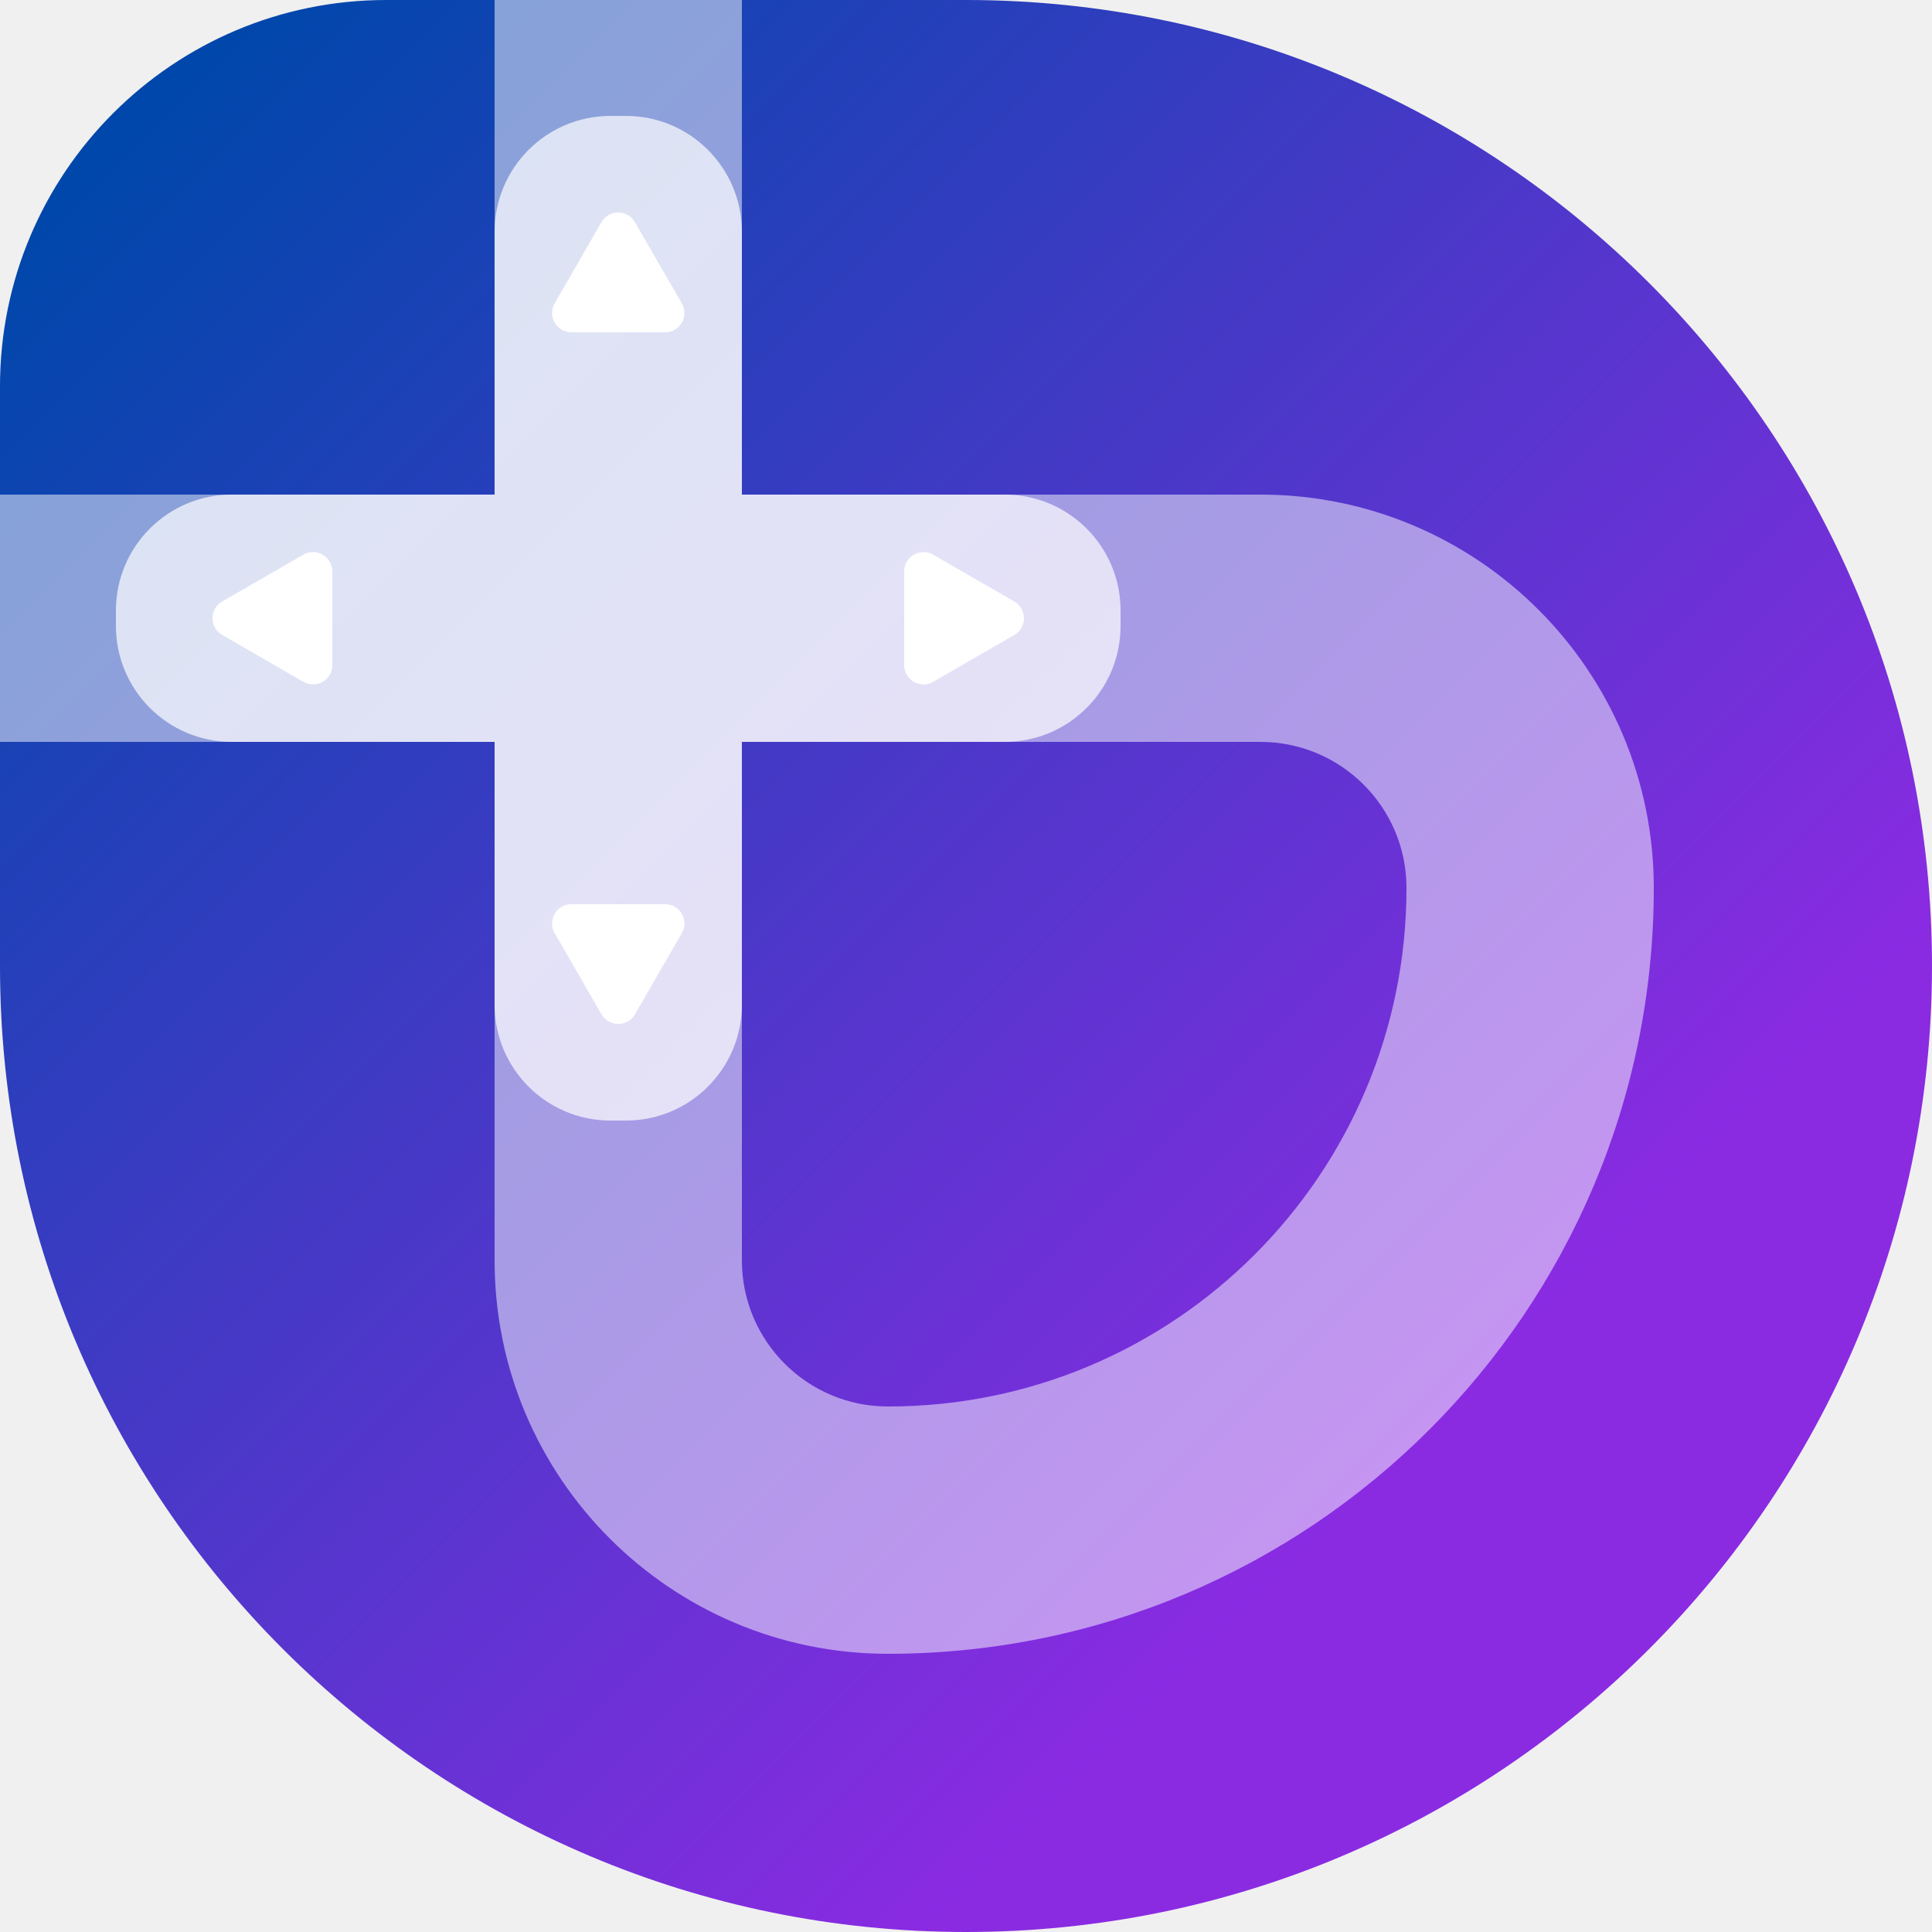
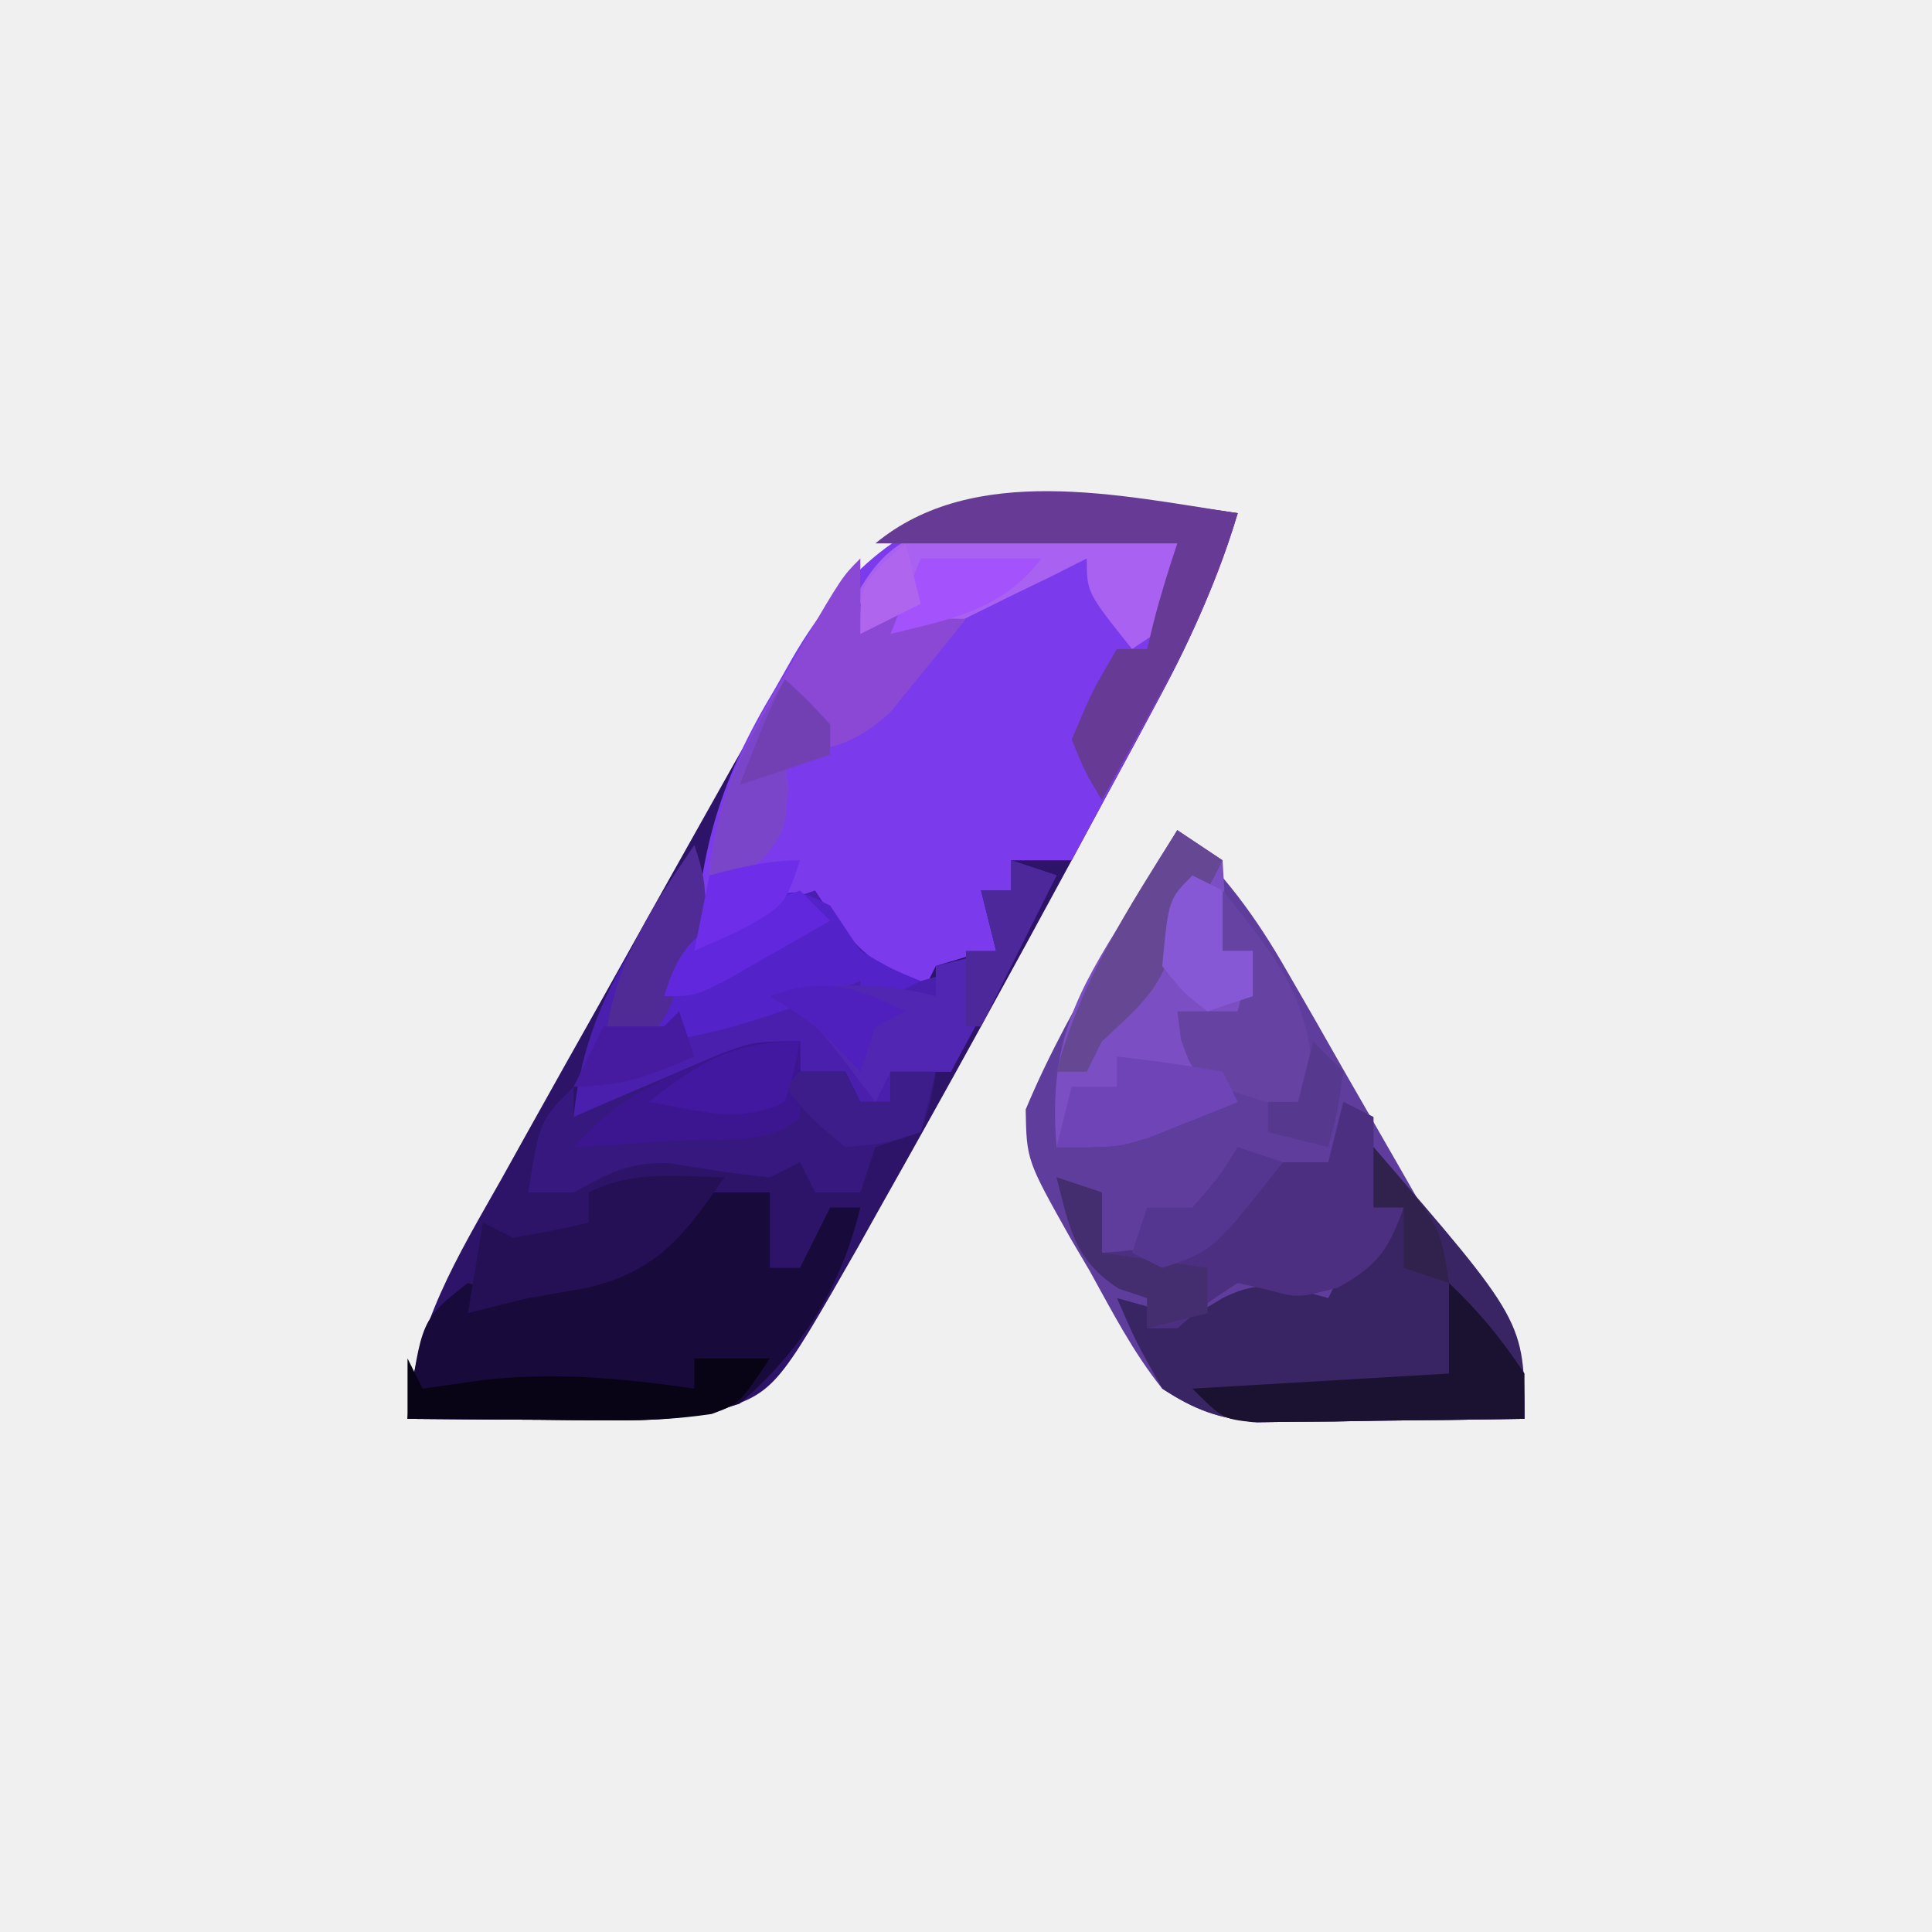
- <svg xmlns="http://www.w3.org/2000/svg" width="500" height="500" viewBox="0 0 500 500" fill="none" version="1.1" id="svg8">
-   <path d="M 0,100 C 0,44.772 44.772,0 100,0 h 150 c 138.071,0 250,111.929 250,250 v 0 c 0,138.071 -111.929,250 -250,250 v 0 C 111.929,500 0,388.071 0,250 Z" fill="url(#paint0_linear_1016_105)" id="path1" style="fill:url(#paint0_linear_1016_105)" />
-   <path fill-rule="evenodd" clip-rule="evenodd" d="m 128,0 h 64 V 128 H 326.185 C 382.416,128 428,173.584 428,229.815 428,339.269 339.27,428 229.815,428 173.584,428 128,382.416 128,326.185 V 192 H 0 v -64 h 128 z m 64,192 V 326.185 C 192,347.07 208.93,364 229.815,364 303.923,364 364,303.923 364,229.815 364,208.93 347.07,192 326.185,192 Z" fill="#ffffff" fill-opacity="0.5" id="path2" />
-   <path d="M 192,60 C 192,43.431 178.569,30 162,30 h -4 c -16.569,0 -30,13.431 -30,30 v 68 H 60 c -16.569,0 -30,13.431 -30,30 v 4 c 0,16.569 13.431,30 30,30 h 68 v 68 c 0,16.569 13.431,30 30,30 h 4 c 16.569,0 30,-13.431 30,-30 v -68 h 68 c 16.569,0 30,-13.431 30,-30 v -4 c 0,-16.569 -13.431,-30 -30,-30 h -68 z" fill="#ffffff" fill-opacity="0.7" id="path3" />
-   <path d="m 262.5,155.67 c 3.333,1.924 3.333,6.736 0,8.66 l -21,12.124 c -3.333,1.925 -7.5,-0.481 -7.5,-4.33 v -24.248 c 0,-3.849 4.167,-6.255 7.5,-4.33 z" fill="#ffffff" id="path4" />
-   <path d="m 164.33,262.5 c -1.924,3.333 -6.736,3.333 -8.66,0 l -12.124,-21 c -1.925,-3.333 0.481,-7.5 4.33,-7.5 h 24.248 c 3.849,0 6.255,4.167 4.33,7.5 z" fill="#ffffff" id="path5" />
-   <path d="m 155.67,57.5 c 1.924,-3.333 6.736,-3.333 8.66,0 l 12.124,21 c 1.925,3.333 -0.481,7.5 -4.33,7.5 h -24.248 c -3.849,0 -6.255,-4.167 -4.33,-7.5 z" fill="#ffffff" id="path6" />
-   <path d="m 57.5,164.33 c -3.333,-1.924 -3.333,-6.736 0,-8.66 l 21,-12.124 c 3.333,-1.925 7.5,0.481 7.5,4.33 v 24.248 c 0,3.849 -4.167,6.255 -7.5,4.33 z" fill="#ffffff" id="path7" />
-   <defs id="defs8">
-     <linearGradient id="paint0_linear_1016_105" x1="50" y1="50" x2="550" y2="550" gradientUnits="userSpaceOnUse" gradientTransform="translate(-50,-50)">
-       <stop offset="0.068" stop-color="#0047AB" id="stop7" />
-       <stop offset="0.741" stop-color="#8A2BE2" id="stop8" />
-     </linearGradient>
-   </defs>
+ <svg xmlns="http://www.w3.org/2000/svg" version="1.1" width="128" height="128">
+   <path d="M0 0 C-1.312 4.26 -2.946 8.049 -5.055 11.973 C-5.664 13.11 -6.273 14.248 -6.901 15.42 C-7.559 16.634 -8.217 17.849 -8.875 19.062 C-9.549 20.312 -10.223 21.561 -10.898 22.811 C-15.098 30.575 -19.348 38.313 -23.688 46 C-24.408 47.288 -24.408 47.288 -25.142 48.602 C-30.655 58.255 -30.655 58.255 -34.849 59.588 C-37.068 60.013 -39.071 60.114 -41.328 60.098 C-42.127 60.094 -42.927 60.091 -43.75 60.088 C-44.575 60.08 -45.4 60.071 -46.25 60.062 C-47.09 60.058 -47.931 60.053 -48.797 60.049 C-50.865 60.037 -52.932 60.019 -55 60 C-54.557 53.87 -51.706 49.299 -48.75 44.062 C-48.221 43.111 -47.693 42.16 -47.148 41.18 C-45.442 38.115 -43.721 35.057 -42 32 C-40.817 29.884 -39.635 27.768 -38.453 25.652 C-37.303 23.601 -36.152 21.55 -35 19.5 C-34.461 18.54 -33.922 17.579 -33.366 16.59 C-24.337 0.63 -18.63 -2.812 0 0 Z " fill="#2D1468" transform="translate(82,34)" />
+   <path d="M0 0 C3.089 2.865 5.189 5.707 7.277 9.359 C7.874 10.393 8.47 11.427 9.084 12.492 C9.696 13.567 10.307 14.642 10.938 15.75 C12.154 17.87 13.371 19.99 14.59 22.109 C15.167 23.118 15.745 24.127 16.339 25.166 C17.814 27.682 19.353 30.133 20.941 32.578 C23 36 23 36 23 39 C19.75 39.058 16.5 39.094 13.25 39.125 C12.33 39.142 11.409 39.159 10.461 39.176 C9.571 39.182 8.682 39.189 7.766 39.195 C6.54 39.211 6.54 39.211 5.29 39.227 C2.695 38.97 1.181 38.422 -1 37 C-2.928 34.596 -4.323 31.881 -5.812 29.188 C-6.232 28.475 -6.652 27.763 -7.084 27.029 C-9.984 21.865 -9.984 21.865 -10.047 18.508 C-8.468 14.726 -6.501 11.223 -4.438 7.688 C-4.013 6.947 -3.588 6.206 -3.15 5.443 C-2.106 3.625 -1.054 1.812 0 0 Z " fill="#5F3D9C" transform="translate(78,55)" />
+   <path d="M0 0 C-1.557 5.354 -3.982 10.002 -6.625 14.875 C-7.045 15.659 -7.465 16.442 -7.898 17.25 C-8.928 19.169 -9.963 21.085 -11 23 C-12.32 23 -13.64 23 -15 23 C-15 23.66 -15 24.32 -15 25 C-15.66 25 -16.32 25 -17 25 C-16.67 26.32 -16.34 27.64 -16 29 C-16.639 29.124 -17.279 29.247 -17.938 29.375 C-18.618 29.581 -19.299 29.788 -20 30 C-20.33 30.66 -20.66 31.32 -21 32 C-26.662 30.523 -26.662 30.523 -28.375 27.875 C-28.581 27.256 -28.788 26.637 -29 26 C-32.545 27.398 -32.545 27.398 -36 29 C-35.602 22.123 -34.22 17.56 -30.688 11.688 C-30.296 10.998 -29.905 10.309 -29.502 9.6 C-22.304 -2.779 -13.156 -1.986 0 0 Z " fill="#7B3AEC" transform="translate(82,34)" />
+   <path d="M0 0 C1.32 0 2.64 0 4 0 C4 1.65 4 3.3 4 5 C4.66 5 5.32 5 6 5 C6.66 3.68 7.32 2.36 8 1 C8.66 1 9.32 1 10 1 C8.692 6.362 6.152 10.394 2 14 C-0.827 14.899 -3.373 15.119 -6.328 15.098 C-7.127 15.094 -7.927 15.091 -8.75 15.088 C-9.575 15.08 -10.4 15.071 -11.25 15.062 C-12.09 15.058 -12.931 15.053 -13.797 15.049 C-15.865 15.037 -17.932 15.019 -20 15 C-19.08 8.411 -19.08 8.411 -16 6 C-15.01 6.33 -14.02 6.66 -13 7 C-12.01 6.34 -11.02 5.68 -10 5 C-8.845 4.691 -7.69 4.381 -6.5 4.062 C-3.071 3.022 -2.322 2.432 0 0 Z " fill="#180A3B" transform="translate(47,79)" />
+   <path d="M0 0 C0.144 0.639 0.289 1.279 0.438 1.938 C0.81 3.975 0.81 3.975 2 5 C3.98 4.34 5.96 3.68 8 3 C8.412 3.619 8.825 4.237 9.25 4.875 C11.123 7.149 12.18 8.17 15 9 C17.719 8.213 17.719 8.213 20 7 C19.67 5.68 19.34 4.36 19 3 C19.66 3 20.32 3 21 3 C21 2.34 21 1.68 21 1 C21.99 1.33 22.98 1.66 24 2 C21.69 6.29 19.38 10.58 17 15 C15.68 15 14.36 15 13 15 C13.33 15.99 13.66 16.98 14 18 C12.68 17.67 11.36 17.34 10 17 C10 16.34 10 15.68 10 15 C9.01 15 8.02 15 7 15 C7 14.34 7 13.68 7 13 C6.169 13.361 5.337 13.722 4.48 14.094 C3.394 14.558 2.307 15.022 1.188 15.5 C0.109 15.964 -0.97 16.428 -2.082 16.906 C-5 18 -5 18 -8 18 C-7.477 13.097 -5.999 9.816 -3.438 5.625 C-2.797 4.565 -2.156 3.506 -1.496 2.414 C-1.002 1.617 -0.509 0.821 0 0 Z " fill="#4A1FAD" transform="translate(46,56)" />
+   <path d="M0 0 C10 11.538 10 11.538 10 18 C6.75 18.058 3.5 18.094 0.25 18.125 C-0.67 18.142 -1.591 18.159 -2.539 18.176 C-3.873 18.185 -3.873 18.185 -5.234 18.195 C-6.46 18.211 -6.46 18.211 -7.71 18.227 C-10.29 17.971 -11.833 17.415 -14 16 C-15.75 12.875 -15.75 12.875 -17 10 C-16.258 10.206 -15.515 10.412 -14.75 10.625 C-12.044 11.257 -12.044 11.257 -10 10 C-7.339 8.67 -5.799 9.223 -3 10 C-2.67 9.34 -2.34 8.68 -2 8 C-0.687 6.647 0.645 5.311 2 4 C1.34 4 0.68 4 0 4 C0 2.68 0 1.36 0 0 Z " fill="#3A2564" transform="translate(91,76)" />
+   <path d="M0 0 C0.99 0.66 1.98 1.32 3 2 C3.188 5.125 3.188 5.125 3 8 C3.66 8 4.32 8 5 8 C4.67 9.98 4.34 11.96 4 14 C3.01 13.67 2.02 13.34 1 13 C0.774 15.124 0.774 15.124 2.5 16.625 C2.995 17.079 3.49 17.532 4 18 C2.753 18.508 1.503 19.006 0.25 19.5 C-0.446 19.778 -1.142 20.057 -1.859 20.344 C-4 21 -4 21 -8 21 C-8.504 14.875 -7.14 11.575 -4 6.562 C-3.618 5.926 -3.237 5.29 -2.844 4.635 C-1.909 3.082 -0.957 1.54 0 0 Z " fill="#7C4EC3" transform="translate(78,55)" />
+   <path d="M0 0 C0 0.66 0 1.32 0 2 C0.99 2 1.98 2 3 2 C3.33 2.66 3.66 3.32 4 4 C4.66 4 5.32 4 6 4 C6 3.34 6 2.68 6 2 C6.99 2 7.98 2 9 2 C8.688 3.938 8.688 3.938 8 6 C7.01 6.33 6.02 6.66 5 7 C4.67 7.99 4.34 8.98 4 10 C3.01 10 2.02 10 1 10 C0.67 9.34 0.34 8.68 0 8 C-0.99 8.495 -0.99 8.495 -2 9 C-4.258 8.786 -6.472 8.422 -8.711 8.059 C-11.395 7.99 -12.672 8.74 -15 10 C-15.99 10 -16.98 10 -18 10 C-17.25 5.25 -17.25 5.25 -15 3 C-15 3.66 -15 4.32 -15 5 C-14.169 4.639 -13.337 4.278 -12.48 3.906 C-11.394 3.442 -10.307 2.978 -9.188 2.5 C-8.109 2.036 -7.03 1.572 -5.918 1.094 C-3 0 -3 0 0 0 Z " fill="#37187E" transform="translate(53,69)" />
+   <path d="M0 0 C0.66 0.33 1.32 0.66 2 1 C2 2.98 2 4.96 2 7 C2.66 7 3.32 7 4 7 C2.965 9.822 2.301 10.834 -0.375 12.312 C-3 13 -3 13 -5.062 12.438 C-5.702 12.293 -6.341 12.149 -7 12 C-9.133 13.392 -9.133 13.392 -11 15 C-11.66 15 -12.32 15 -13 15 C-13 14.34 -13 13.68 -13 13 C-13.619 12.794 -14.238 12.588 -14.875 12.375 C-17.847 10.452 -18.13 8.334 -19 5 C-18.01 5.33 -17.02 5.66 -16 6 C-16 7.32 -16 8.64 -16 10 C-10.088 9.652 -7.961 8.291 -4 4 C-3.01 4 -2.02 4 -1 4 C-0.67 2.68 -0.34 1.36 0 0 Z " fill="#4D2F81" transform="translate(89,73)" />
+   <path d="M0 0 C1.204 0.01 1.204 0.01 2.432 0.02 C3.265 0.036 4.098 0.053 4.957 0.07 C6.225 0.084 6.225 0.084 7.518 0.098 C9.602 0.121 11.686 0.157 13.77 0.195 C13.457 3.07 13.457 3.07 12.77 6.195 C11.78 6.855 10.79 7.515 9.77 8.195 C6.77 4.445 6.77 4.445 6.77 2.195 C6.033 2.568 5.297 2.94 4.539 3.324 C3.563 3.797 2.587 4.27 1.582 4.758 C0.619 5.233 -0.344 5.709 -1.336 6.199 C-4.508 7.291 -6.067 7.161 -9.23 6.195 C-7.241 1.605 -5.021 -0.071 0 0 Z " fill="#A961F1" transform="translate(65.23047,34.80469)" />
+   <path d="M0 0 C0 0.99 0 1.98 0 3 C2.491 3.687 4.379 4 7 4 C5.953 5.325 4.887 6.634 3.812 7.938 C3.221 8.668 2.629 9.399 2.02 10.152 C-0.325 12.297 -1.884 12.661 -5 13 C-4.938 13.763 -4.876 14.526 -4.812 15.312 C-5 18 -5 18 -6.375 19.812 C-8 21 -8 21 -10 21 C-9.481 15.719 -7.676 12.136 -5 7.688 C-4.447 6.739 -4.447 6.739 -3.883 5.771 C-1.195 1.195 -1.195 1.195 0 0 Z " fill="#8A48D5" transform="translate(57,37)" />
+   <path d="M0 0 C-1.392 4.627 -3.295 8.647 -5.625 12.875 C-6.257 14.027 -6.888 15.18 -7.539 16.367 C-8.021 17.236 -8.503 18.105 -9 19 C-10.086 17.203 -10.086 17.203 -11 15 C-9.625 11.75 -9.625 11.75 -8 9 C-7.34 9 -6.68 9 -6 9 C-5.783 8.103 -5.783 8.103 -5.562 7.188 C-5.113 5.438 -4.571 3.713 -4 2 C-5.192 2 -6.385 2 -7.613 2 C-13.076 2 -18.538 2 -24 2 C-17.495 -3.383 -7.769 -1.173 0 0 Z " fill="#673B95" transform="translate(82,34)" />
+   <path d="M0 0 C0.66 0.99 1.32 1.98 2 3 C4.05 4.192 4.05 4.192 6 5 C4.02 5.99 4.02 5.99 2 7 C2 6.34 2 5.68 2 5 C0.783 5.474 -0.434 5.949 -1.688 6.438 C-4.773 7.599 -7.731 8.489 -11 9 C-12 7 -12 7 -11.312 4.5 C-9.46 0.971 -7.522 0.492 -3.875 -0.688 C-2 -1 -2 -1 0 0 Z " fill="#5422C9" transform="translate(55,60)" />
+   <path d="M0 0 C0.99 0.33 1.98 0.66 3 1 C0.69 5.29 -1.62 9.58 -4 14 C-5.32 14 -6.64 14 -8 14 C-8.33 14.66 -8.66 15.32 -9 16 C-9.598 15.216 -10.196 14.432 -10.812 13.625 C-12.911 10.854 -12.911 10.854 -16 9 C-11.982 8.159 -8.982 7.946 -5 9 C-5 8.34 -5 7.68 -5 7 C-3.68 6.67 -2.36 6.34 -1 6 C-1.33 4.68 -1.66 3.36 -2 2 C-1.34 2 -0.68 2 0 2 C0 1.34 0 0.68 0 0 Z " fill="#5026B3" transform="translate(67,57)" />
+   <path d="M0 0 C-2.687 3.863 -4.398 6.188 -9.062 7.312 C-10.362 7.539 -11.661 7.766 -13 8 C-14.336 8.323 -15.67 8.653 -17 9 C-16.67 7.02 -16.34 5.04 -16 3 C-15.34 3.33 -14.68 3.66 -14 4 C-12.323 3.721 -10.654 3.392 -9 3 C-9 2.34 -9 1.68 -9 1 C-6.043 -0.478 -3.258 -0.06 0 0 Z " fill="#251056" transform="translate(48,78)" />
+   <path d="M0 0 C2.025 1.933 3.421 3.632 5 6 C5 6.99 5 7.98 5 9 C1.708 9.058 -1.583 9.094 -4.875 9.125 C-6.281 9.15 -6.281 9.15 -7.715 9.176 C-9.059 9.185 -9.059 9.185 -10.43 9.195 C-11.257 9.206 -12.085 9.216 -12.937 9.227 C-15 9 -15 9 -17 7 C-8.585 6.505 -8.585 6.505 0 6 C0 4.02 0 2.04 0 0 Z " fill="#1B1231" transform="translate(96,85)" />
+   <path d="M0 0 C4.335 5.346 6.265 7.967 6 15 C4.681 14.603 3.37 14.182 2.062 13.75 C1.332 13.518 0.601 13.286 -0.152 13.047 C-2 12 -2 12 -2.754 9.891 C-2.835 9.267 -2.916 8.643 -3 8 C-1.68 8 -0.36 8 1 8 C1.33 6.68 1.66 5.36 2 4 C1.34 4 0.68 4 0 4 C0 2.68 0 1.36 0 0 Z " fill="#6643A3" transform="translate(81,59)" />
+   <path d="M0 0 C0.043 1.666 0.041 3.334 0 5 C-1.941 6.941 -5.473 6.399 -8.062 6.562 C-9.353 6.646 -10.643 6.73 -11.973 6.816 C-12.972 6.877 -13.971 6.938 -15 7 C-12.739 4.471 -10.601 3.161 -7.5 1.812 C-6.727 1.468 -5.953 1.124 -5.156 0.77 C-3 0 -3 0 0 0 Z " fill="#3C1690" transform="translate(53,69)" />
+   <path d="M0 0 C0.33 0.66 0.66 1.32 1 2 C2.949 1.722 2.949 1.722 4.938 1.438 C9.805 0.881 14.16 1.309 19 2 C19 1.34 19 0.68 19 0 C20.65 0 22.3 0 24 0 C22 3 22 3 20.146 3.681 C17.95 4.007 15.891 4.114 13.672 4.098 C12.873 4.094 12.073 4.091 11.25 4.088 C10.425 4.08 9.6 4.071 8.75 4.062 C7.91 4.058 7.069 4.053 6.203 4.049 C4.135 4.037 2.068 4.019 0 4 C0 2.68 0 1.36 0 0 Z " fill="#080416" transform="translate(27,90)" />
+   <path d="M0 0 C2.343 0.256 4.678 0.593 7 1 C7.33 1.66 7.66 2.32 8 3 C6.753 3.508 5.503 4.006 4.25 4.5 C3.554 4.778 2.858 5.057 2.141 5.344 C0 6 0 6 -4 6 C-3.67 4.68 -3.34 3.36 -3 2 C-2.01 2 -1.02 2 0 2 C0 1.34 0 0.68 0 0 Z " fill="#6E44B6" transform="translate(74,70)" />
+   <path d="M0 0 C0.99 0.66 1.98 1.32 3 2 C2 4 2 4 0 6 C-0.124 6.619 -0.247 7.237 -0.375 7.875 C-1.211 10.719 -2.866 11.999 -5 14 C-5.33 14.66 -5.66 15.32 -6 16 C-6.66 16 -7.32 16 -8 16 C-6.43 10.033 -3.25 5.171 0 0 Z " fill="#664794" transform="translate(78,55)" />
+   <path d="M0 0 C1.5 1.375 1.5 1.375 3 3 C3 3.66 3 4.32 3 5 C2.01 5 1.02 5 0 5 C0.062 5.763 0.124 6.526 0.188 7.312 C0 10 0 10 -1.375 11.812 C-3 13 -3 13 -5 13 C-4.485 7.719 -2.745 4.428 0 0 Z " fill="#7A45C9" transform="translate(52,45)" />
+   <path d="M0 0 C1.254 3.512 0.78 5.335 -0.75 8.688 C-1.095 9.475 -1.441 10.263 -1.797 11.074 C-3 13 -3 13 -6 14 C-5.572 8.294 -3.157 4.589 0 0 Z " fill="#502B95" transform="translate(46,56)" />
+   <path d="M0 0 C0.99 0.33 1.98 0.66 3 1 C3 2.32 3 3.64 3 5 C5.31 5.33 7.62 5.66 10 6 C10 6.99 10 7.98 10 9 C8.68 9.33 7.36 9.66 6 10 C6 9.34 6 8.68 6 8 C5.381 7.794 4.763 7.588 4.125 7.375 C1.153 5.452 0.87 3.334 0 0 Z " fill="#452E6F" transform="translate(70,78)" />
+   <path d="M0 0 C0.66 0.33 1.32 0.66 2 1 C2 2.32 2 3.64 2 5 C2.66 5 3.32 5 4 5 C4 5.99 4 6.98 4 8 C3.01 8.33 2.02 8.66 1 9 C-0.562 7.812 -0.562 7.812 -2 6 C-1.579 1.579 -1.579 1.579 0 0 Z " fill="#8758D5" transform="translate(79,58)" />
+   <path d="M0 0 C0.99 0.33 1.98 0.66 3 1 C-1.625 6.875 -1.625 6.875 -5 8 C-5.66 7.67 -6.32 7.34 -7 7 C-6.67 6.01 -6.34 5.02 -6 4 C-5.01 4 -4.02 4 -3 4 C-1.295 2.06 -1.295 2.06 0 0 Z " fill="#543590" transform="translate(82,76)" />
+   <path d="M0 0 C0.66 0.66 1.32 1.32 2 2 C0.545 2.838 -0.914 3.671 -2.375 4.5 C-3.593 5.196 -3.593 5.196 -4.836 5.906 C-7 7 -7 7 -9 7 C-8.257 4.605 -7.529 3.292 -5.309 2.066 C-3.559 1.328 -1.781 0.66 0 0 Z " fill="#6027DC" transform="translate(53,59)" />
+   <path d="M0 0 C0.99 0 1.98 0 3 0 C3.33 0.66 3.66 1.32 4 2 C4.66 2 5.32 2 6 2 C6 1.34 6 0.68 6 0 C6.99 0 7.98 0 9 0 C8.67 1.32 8.34 2.64 8 4 C5.75 4.75 5.75 4.75 3 5 C0.688 3.062 0.688 3.062 -1 1 C-0.67 0.67 -0.34 0.34 0 0 Z " fill="#3C1D89" transform="translate(53,71)" />
+   <path d="M0 0 C-0.375 1.938 -0.375 1.938 -1 4 C-4.069 5.534 -6.701 4.55 -10 4 C-6.649 1.342 -4.394 0 0 0 Z " fill="#41189F" transform="translate(53,69)" />
+   <path d="M0 0 C0.99 0.33 1.98 0.66 3 1 C1.35 4.3 -0.3 7.6 -2 11 C-2.33 11 -2.66 11 -3 11 C-3 9.35 -3 7.7 -3 6 C-2.34 6 -1.68 6 -1 6 C-1.33 4.68 -1.66 3.36 -2 2 C-1.34 2 -0.68 2 0 2 C0 1.34 0 0.68 0 0 Z " fill="#4D289B" transform="translate(67,57)" />
+   <path d="M0 0 C2.64 0 5.28 0 8 0 C5.34 3.442 2.097 3.995 -2 5 C-1.34 3.35 -0.68 1.7 0 0 Z " fill="#A452FB" transform="translate(61,37)" />
+   <path d="M0 0 C-0.99 0.495 -0.99 0.495 -2 1 C-2.33 1.99 -2.66 2.98 -3 4 C-3.433 3.546 -3.866 3.092 -4.312 2.625 C-6.108 0.8 -6.108 0.8 -9 -1 C-5.381 -2.341 -3.426 -1.618 0 0 Z " fill="#4F20BD" transform="translate(60,67)" />
+   <path d="M0 0 C-1 3 -1 3 -4.062 4.688 C-5.032 5.121 -6.001 5.554 -7 6 C-6.67 4.35 -6.34 2.7 -6 1 C-3.924 0.447 -2.156 0 0 0 Z " fill="#6E2EE9" transform="translate(53,57)" />
+   <path d="M0 0 C0.33 0.99 0.66 1.98 1 3 C-1.906 4.257 -3.796 5 -7 5 C-6.34 3.68 -5.68 2.36 -5 1 C-3.68 1 -2.36 1 -1 1 C-0.67 0.67 -0.34 0.34 0 0 Z " fill="#471BA0" transform="translate(45,67)" />
+   <path d="M0 0 C0.66 0.66 1.32 1.32 2 2 C1.625 4.625 1.625 4.625 1 7 C-0.32 6.67 -1.64 6.34 -3 6 C-3 5.34 -3 4.68 -3 4 C-2.34 4 -1.68 4 -1 4 C-0.67 2.68 -0.34 1.36 0 0 Z " fill="#56398F" transform="translate(87,69)" />
+   <path d="M0 0 C1.5 1.375 1.5 1.375 3 3 C3 3.66 3 4.32 3 5 C1.02 5.66 -0.96 6.32 -3 7 C-1.125 2.25 -1.125 2.25 0 0 Z " fill="#7240B2" transform="translate(52,45)" />
+   <path d="M0 0 C4.429 5.143 4.429 5.143 5 9 C4.01 8.67 3.02 8.34 2 8 C2 6.68 2 5.36 2 4 C1.34 4 0.68 4 0 4 C0 2.68 0 1.36 0 0 Z " fill="#31214D" transform="translate(91,76)" />
+   <path d="M0 0 C0.33 1.32 0.66 2.64 1 4 C-0.98 4.99 -0.98 4.99 -3 6 C-3 3 -3 3 -1.5 1.312 C-0.757 0.663 -0.757 0.663 0 0 Z " fill="#B065EF" transform="translate(60,36)" />
</svg>
